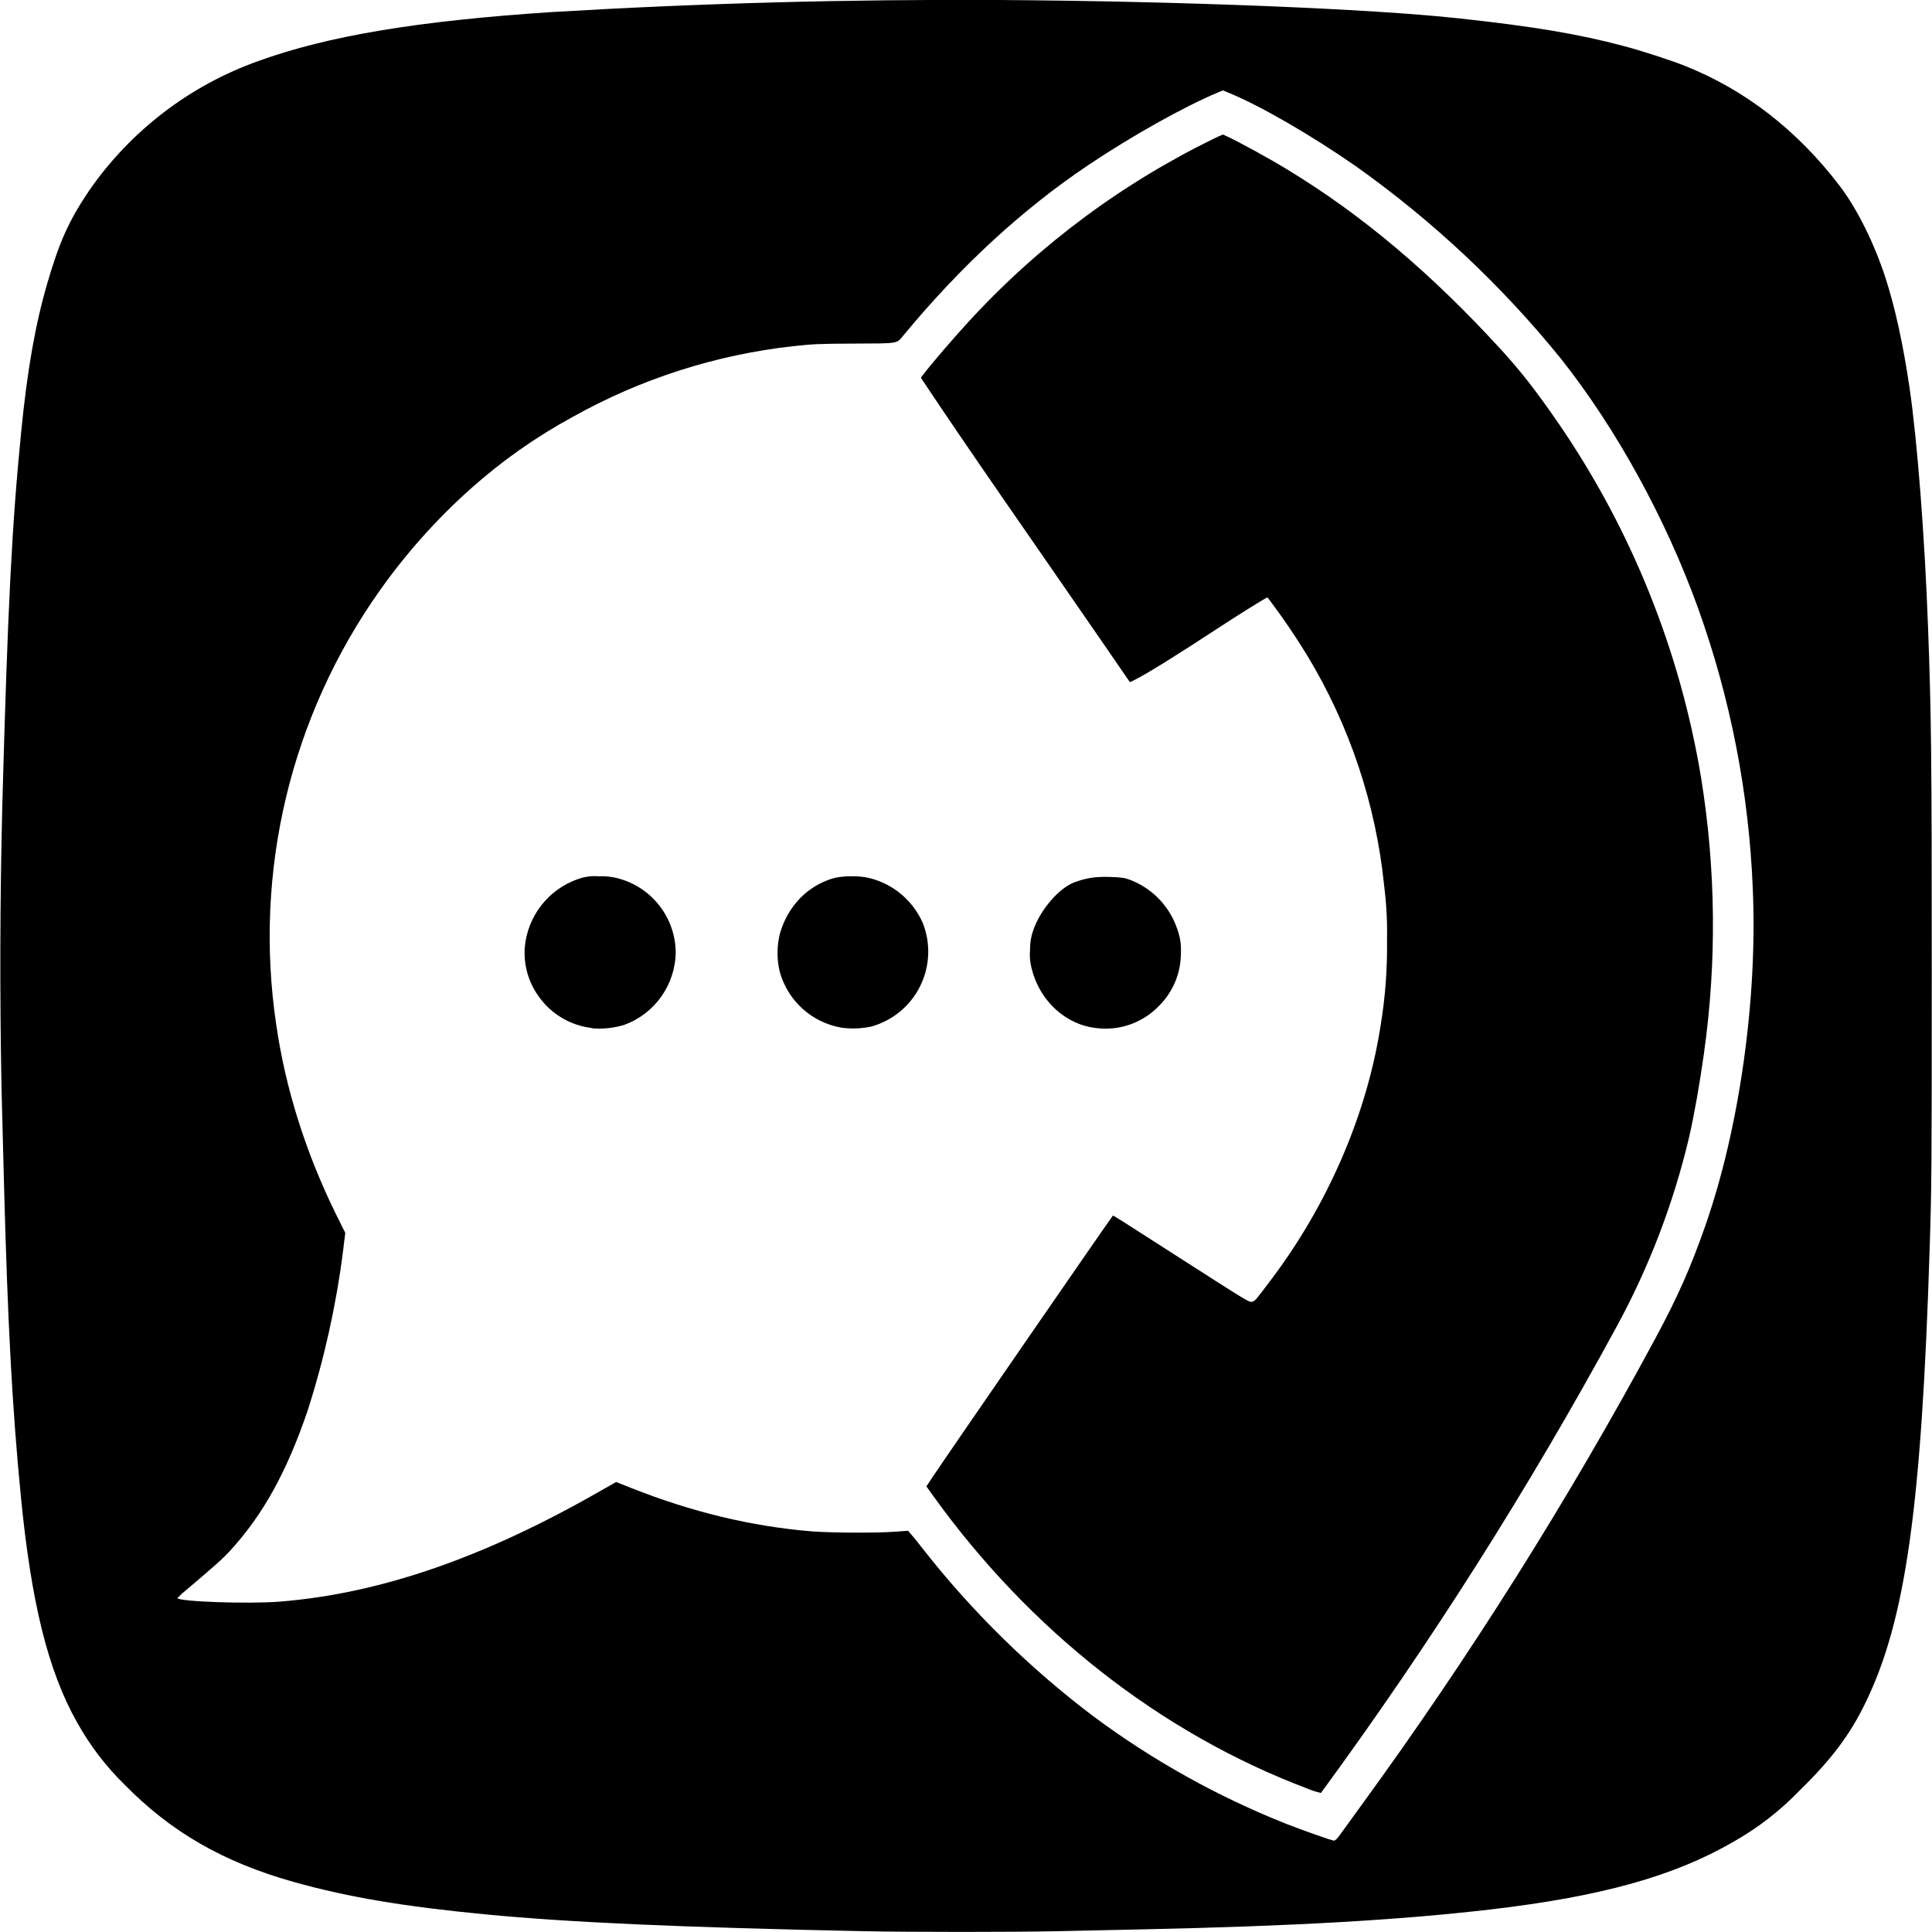
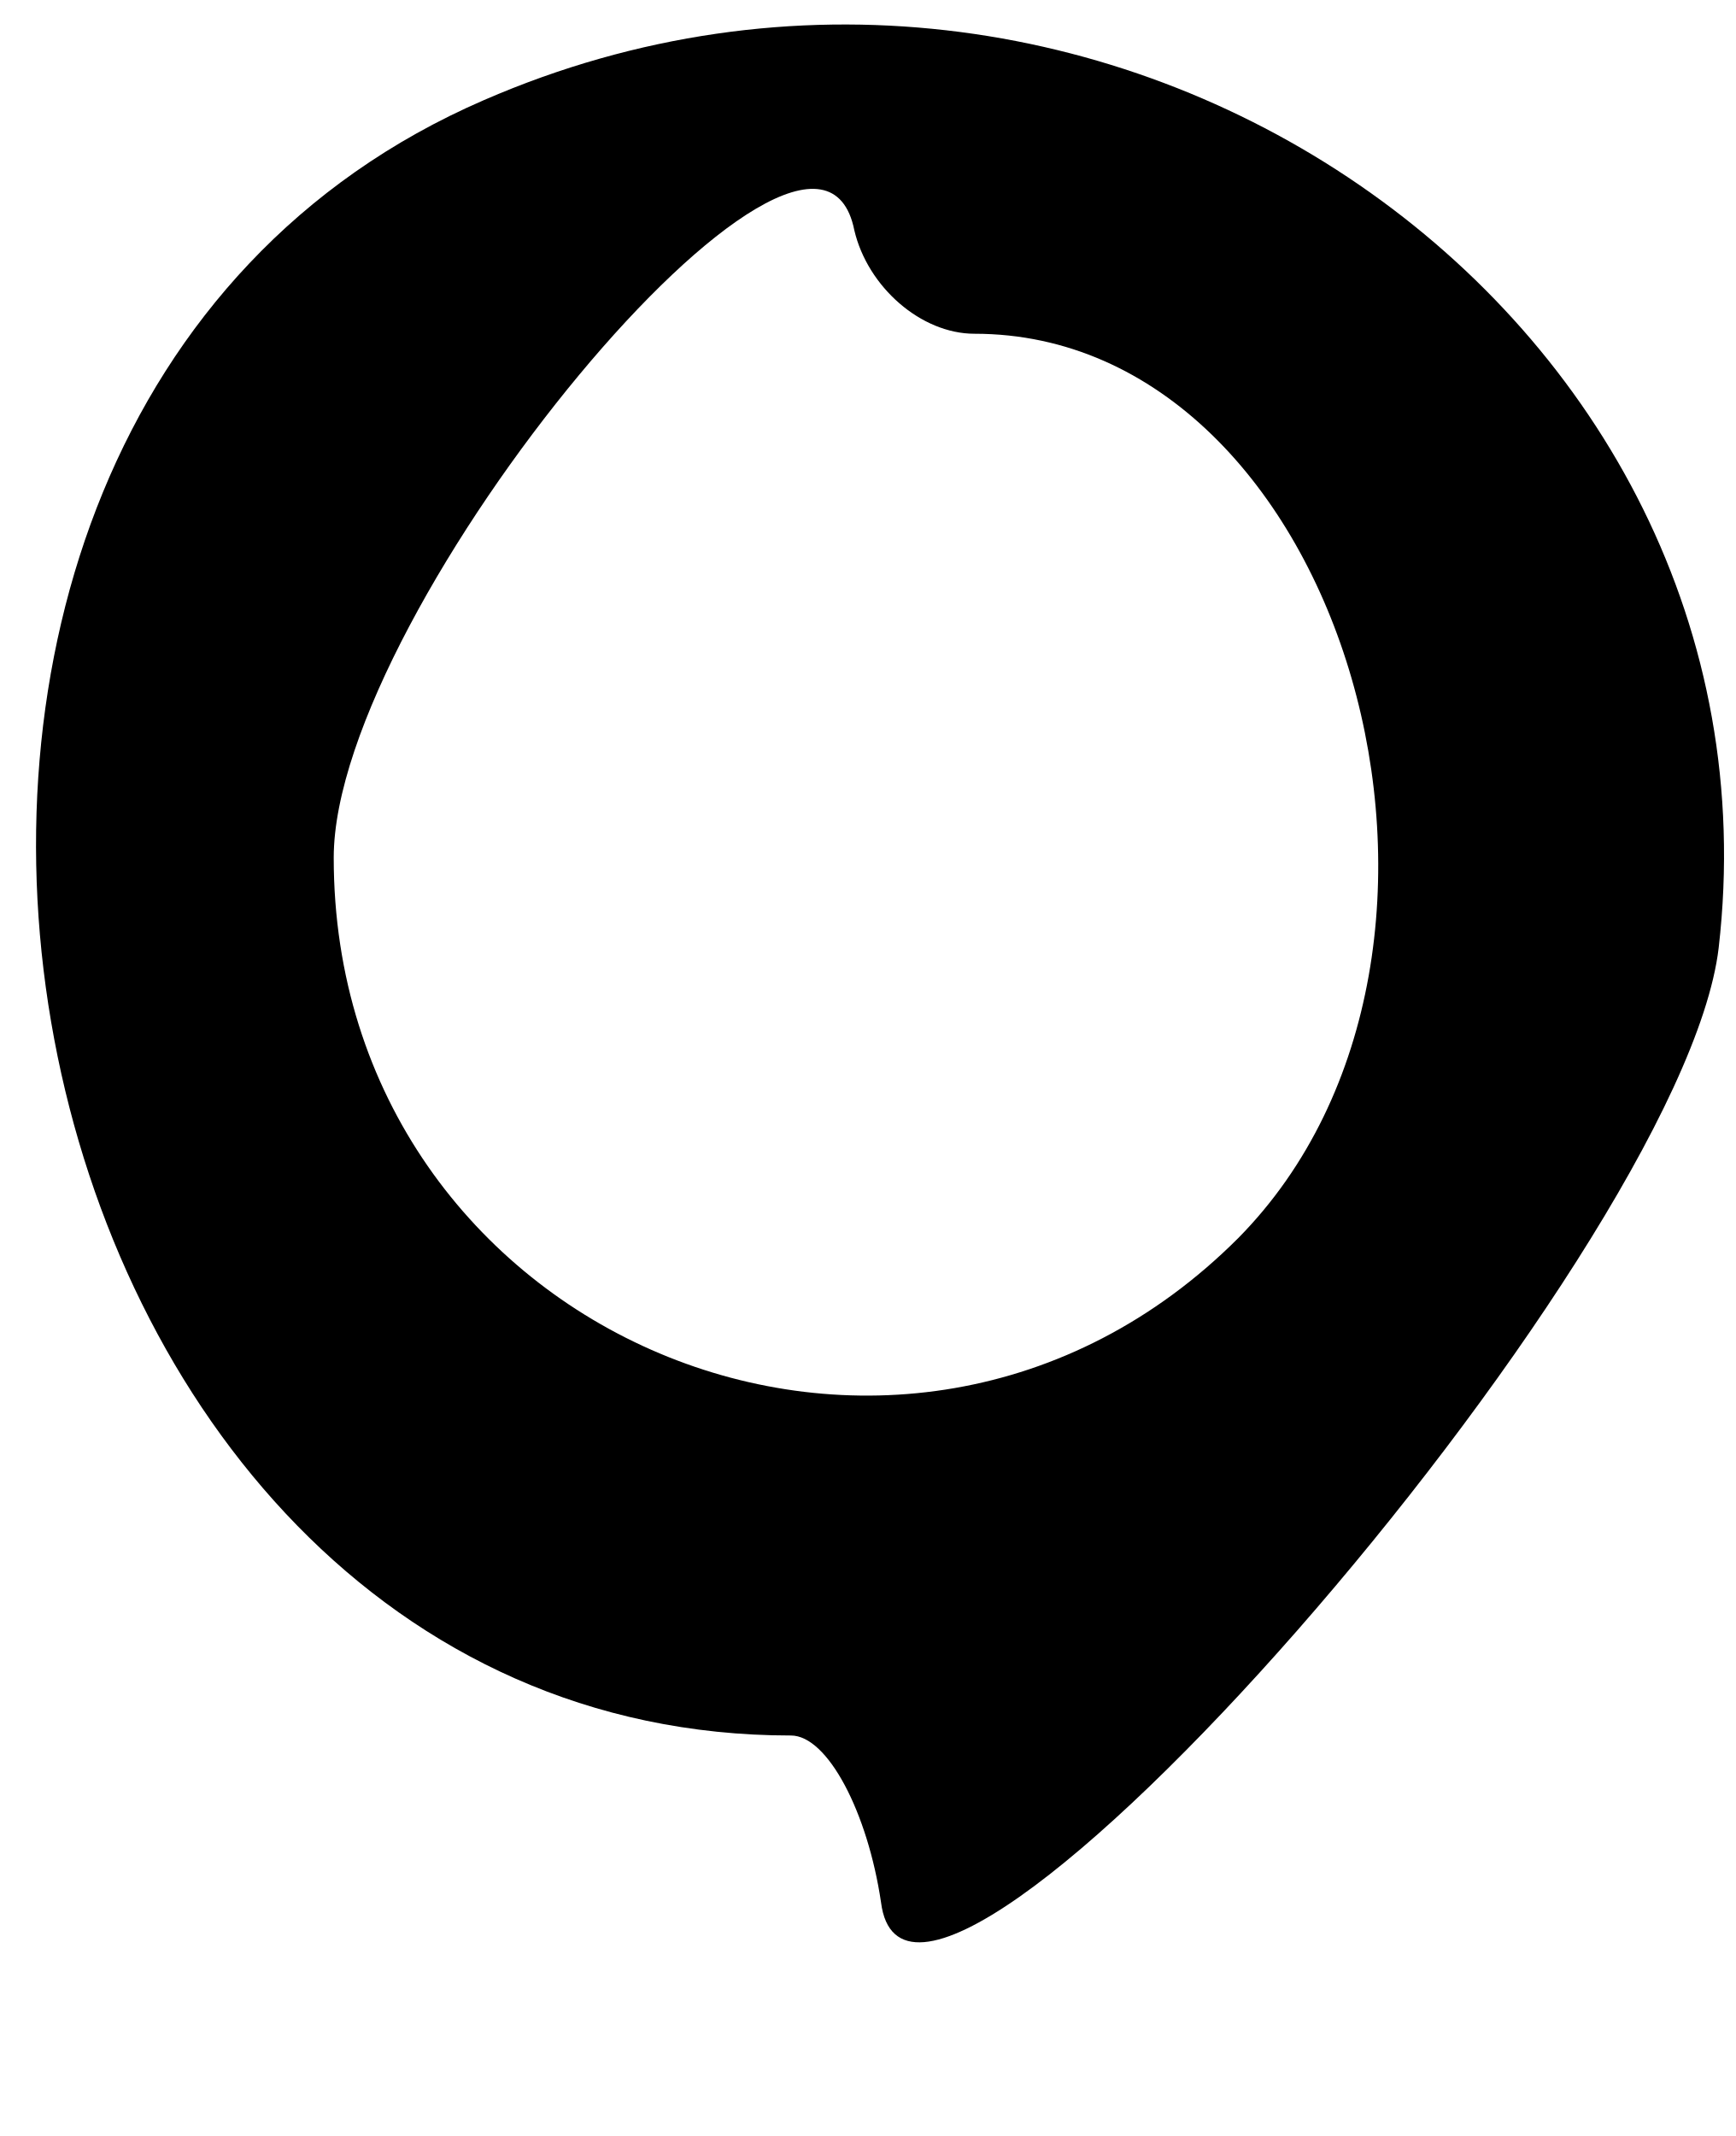
- <svg xmlns="http://www.w3.org/2000/svg" fill="currentColor" viewBox="0 0 24 24" role="img">
-   <path d="M10.728 23.99c-2.268-.047-3.64-.108-4.687-.208-1.025-.098-1.724-.216-2.397-.405-.868-.244-1.519-.619-2.094-1.205a3.371 3.371 0 0 1-.592-.775c-.36-.637-.571-1.488-.7-2.82-.107-1.096-.163-2.151-.209-3.893l-.03-1.16a79.94 79.94 0 0 1 .01-3.533c.067-2.446.118-3.455.234-4.625.076-.77.175-1.334.325-1.848.151-.519.27-.781.521-1.153A4.319 4.319 0 0 1 3.21.758C4.072.446 5.185.26 6.852.15A85.15 85.15 0 0 1 12.405 0c2.244.014 4.613.108 5.717.228.924.1 1.5.197 2.041.342.234.062.587.176.767.248.746.296 1.396.8 1.92 1.487.217.283.43.711.571 1.143.119.364.221.832.3 1.368.097.668.188 1.839.23 2.98.04 1.068.046 1.614.046 4.276 0 2.478-.002 2.687-.026 3.433-.1 3.208-.298 4.612-.79 5.632-.195.407-.424.712-.823 1.103a3.61 3.61 0 0 1-.826.64c-.737.427-1.643.68-3.016.84-1.134.132-2.448.207-4.31.247l-1.07.023c-.573.012-1.8.012-2.407 0zm5.916-1.195.263-.363a50.64 50.64 0 0 0 3.655-5.803c.279-.518.441-.884.623-1.405.422-1.208.648-2.814.589-4.175a11.683 11.683 0 0 0-.685-3.508c-.4-1.104-1.012-2.218-1.696-3.082a12.83 12.83 0 0 0-2.55-2.394c-.553-.384-1.17-.742-1.569-.908l-.083-.034-.065.027c-.421.177-1.069.54-1.601.897-.824.552-1.592 1.26-2.306 2.124-.082.1-.053.095-.603.097-.44.002-.509.005-.76.032a7.249 7.249 0 0 0-2.747.882 6.719 6.719 0 0 0-1.265.892A7.491 7.491 0 0 0 4.722 7.33a7.428 7.428 0 0 0-1.291 5.395c.114.795.367 1.595.743 2.359l.115.231-.03.246a11.037 11.037 0 0 1-.44 1.97c-.258.756-.556 1.294-.964 1.736-.092.1-.178.177-.536.48a1.21 1.21 0 0 0-.115.104c-.003.045.88.076 1.271.045 1.244-.1 2.526-.542 3.966-1.365l.213-.121.184.073c.755.3 1.501.479 2.244.54.24.019.806.022 1.04.004l.158-.011.042.048c.024.027.089.108.145.18a11.497 11.497 0 0 0 2.12 2.08 10.52 10.52 0 0 0 2.385 1.33c.228.089.572.21.598.211.016 0 .04-.022.074-.07zm-.407-.578c-1.816-.686-3.442-1.96-4.646-3.637l-.083-.116.065-.098c.186-.28 2.218-3.226 2.251-3.264.005-.006.015 0 .893.564.78.5.804.516.838.504.04-.014.03-.002.225-.26.713-.94 1.198-2.061 1.37-3.167a5.99 5.99 0 0 0 .08-1.064 4.64 4.64 0 0 0-.036-.68 6.858 6.858 0 0 0-.955-2.856 8.555 8.555 0 0 0-.469-.69l-.027-.032-.048.027c-.07.04-.328.201-.516.324-.554.363-.923.593-1.08.672l-.061.03-.02-.026-.344-.5-.77-1.114c-.609-.878-.951-1.377-1.23-1.791l-.235-.351.033-.043c.098-.13.394-.473.567-.66a10.181 10.181 0 0 1 3.093-2.292l.06-.026.058.027c.138.063.527.276.745.41.925.561 1.782 1.285 2.65 2.233.25.274.434.51.712.913a10.938 10.938 0 0 1 1.775 4.41 11.44 11.44 0 0 1 .034 3.43c-.049.353-.121.762-.184 1.036a9.48 9.48 0 0 1-.893 2.338 50.877 50.877 0 0 1-3.68 5.805 1.084 1.084 0 0 1-.172-.056zm-8.857-9.44c-.009-.003-.054-.01-.1-.018a.94.94 0 0 1-.568-.354.924.924 0 0 1-.194-.622.989.989 0 0 1 .668-.865.595.595 0 0 1 .25-.032.77.77 0 0 1 .248.027.96.96 0 0 1 .71.92.973.973 0 0 1-.644.9 1.08 1.08 0 0 1-.37.043zm3.073-.011a.965.965 0 0 1-.768-.699.993.993 0 0 1 .007-.483c.1-.33.336-.575.65-.671.112-.035.334-.038.46-.005a.979.979 0 0 1 .662.56.966.966 0 0 1-.64 1.284 1.072 1.072 0 0 1-.37.014zm3.167.005c-.38-.04-.704-.336-.804-.737a.667.667 0 0 1-.02-.242.672.672 0 0 1 .04-.238c.09-.259.326-.53.522-.598.147-.052.256-.068.437-.062.142.005.174.01.247.037a.991.991 0 0 1 .564.56c.056.144.07.23.063.38a.92.92 0 0 1-.271.624.917.917 0 0 1-.778.276z" />
+ <svg xmlns="http://www.w3.org/2000/svg" version="1.0" viewBox="0 0 26 32" preserveAspectRatio="xMidYMid meet" fill="currentColor">
+   <g transform="translate(0,32) scale(0.05,-0.05)">
+     <path d="M145 610 c-224 -97 -150 -490 92 -490 11 0 23 -23 27 -50 9 -71 240 193 251 286 22 191 -186 334 -370 254z m147 -70 c111 0 164 -185 79 -271 -101 -101 -271 -29 -271 114 0 75 144 248 156 188 4 -17 20 -31 36 -31z" />
+   </g>
</svg>
